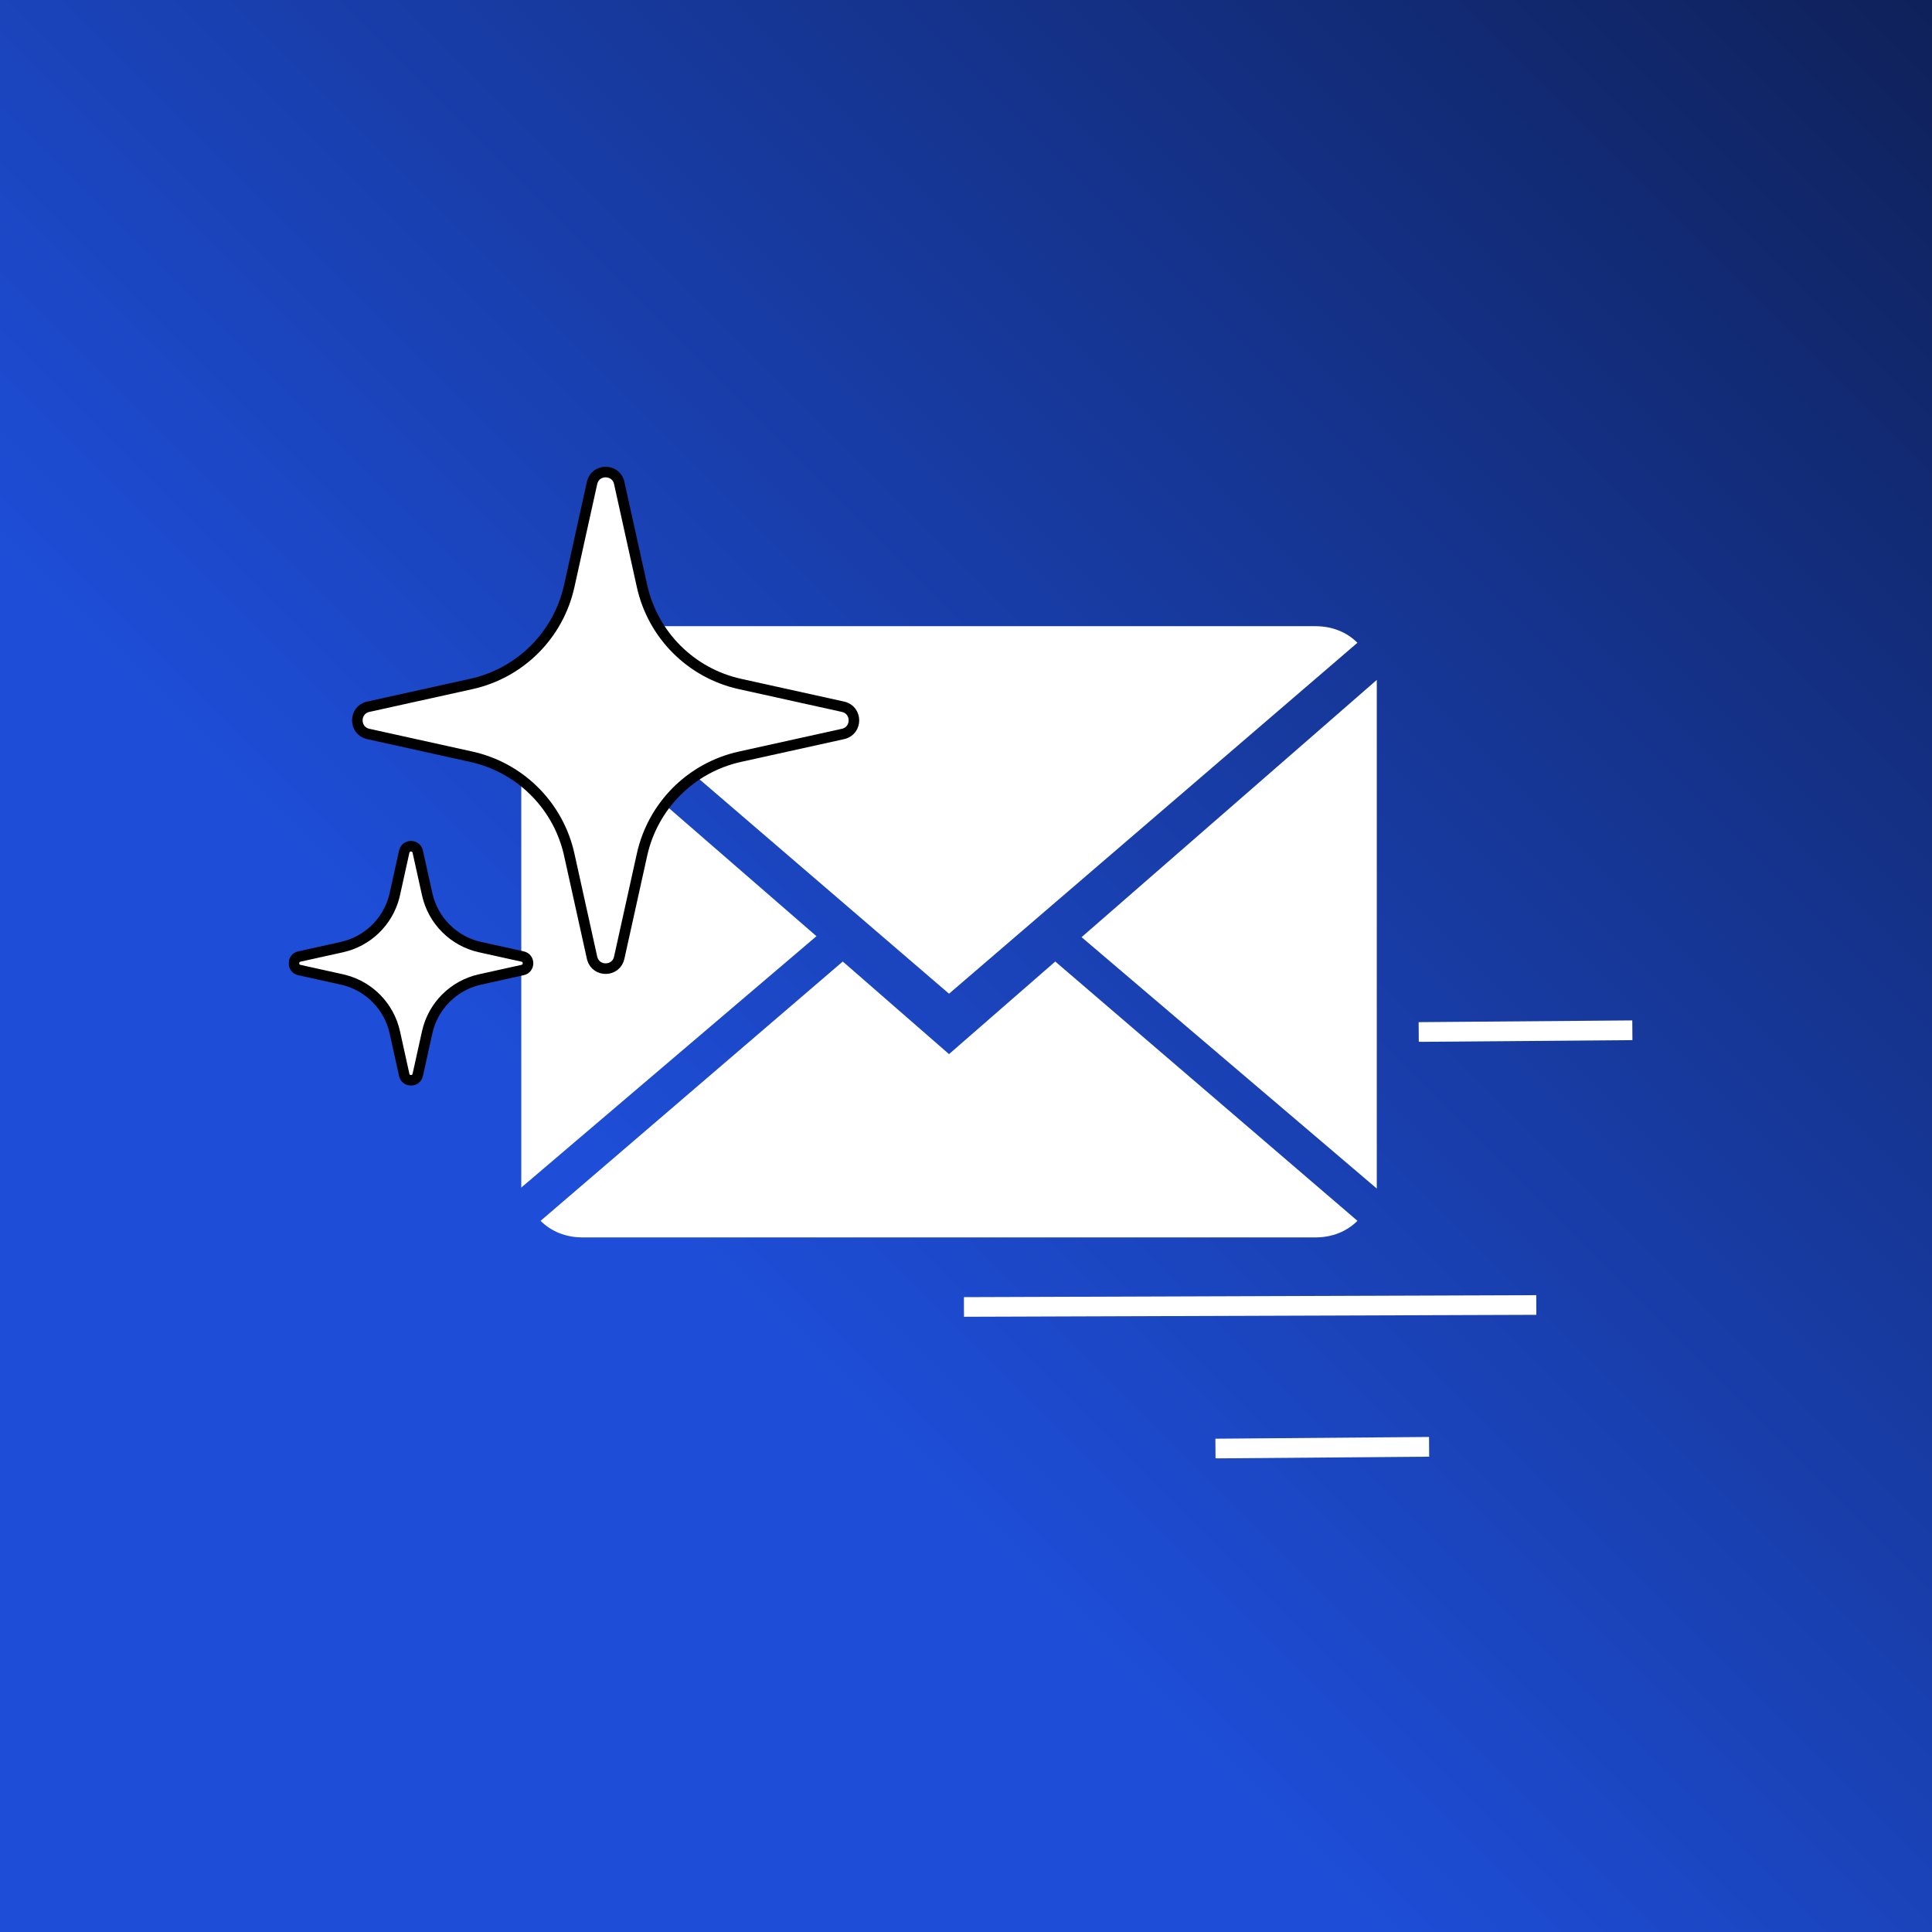
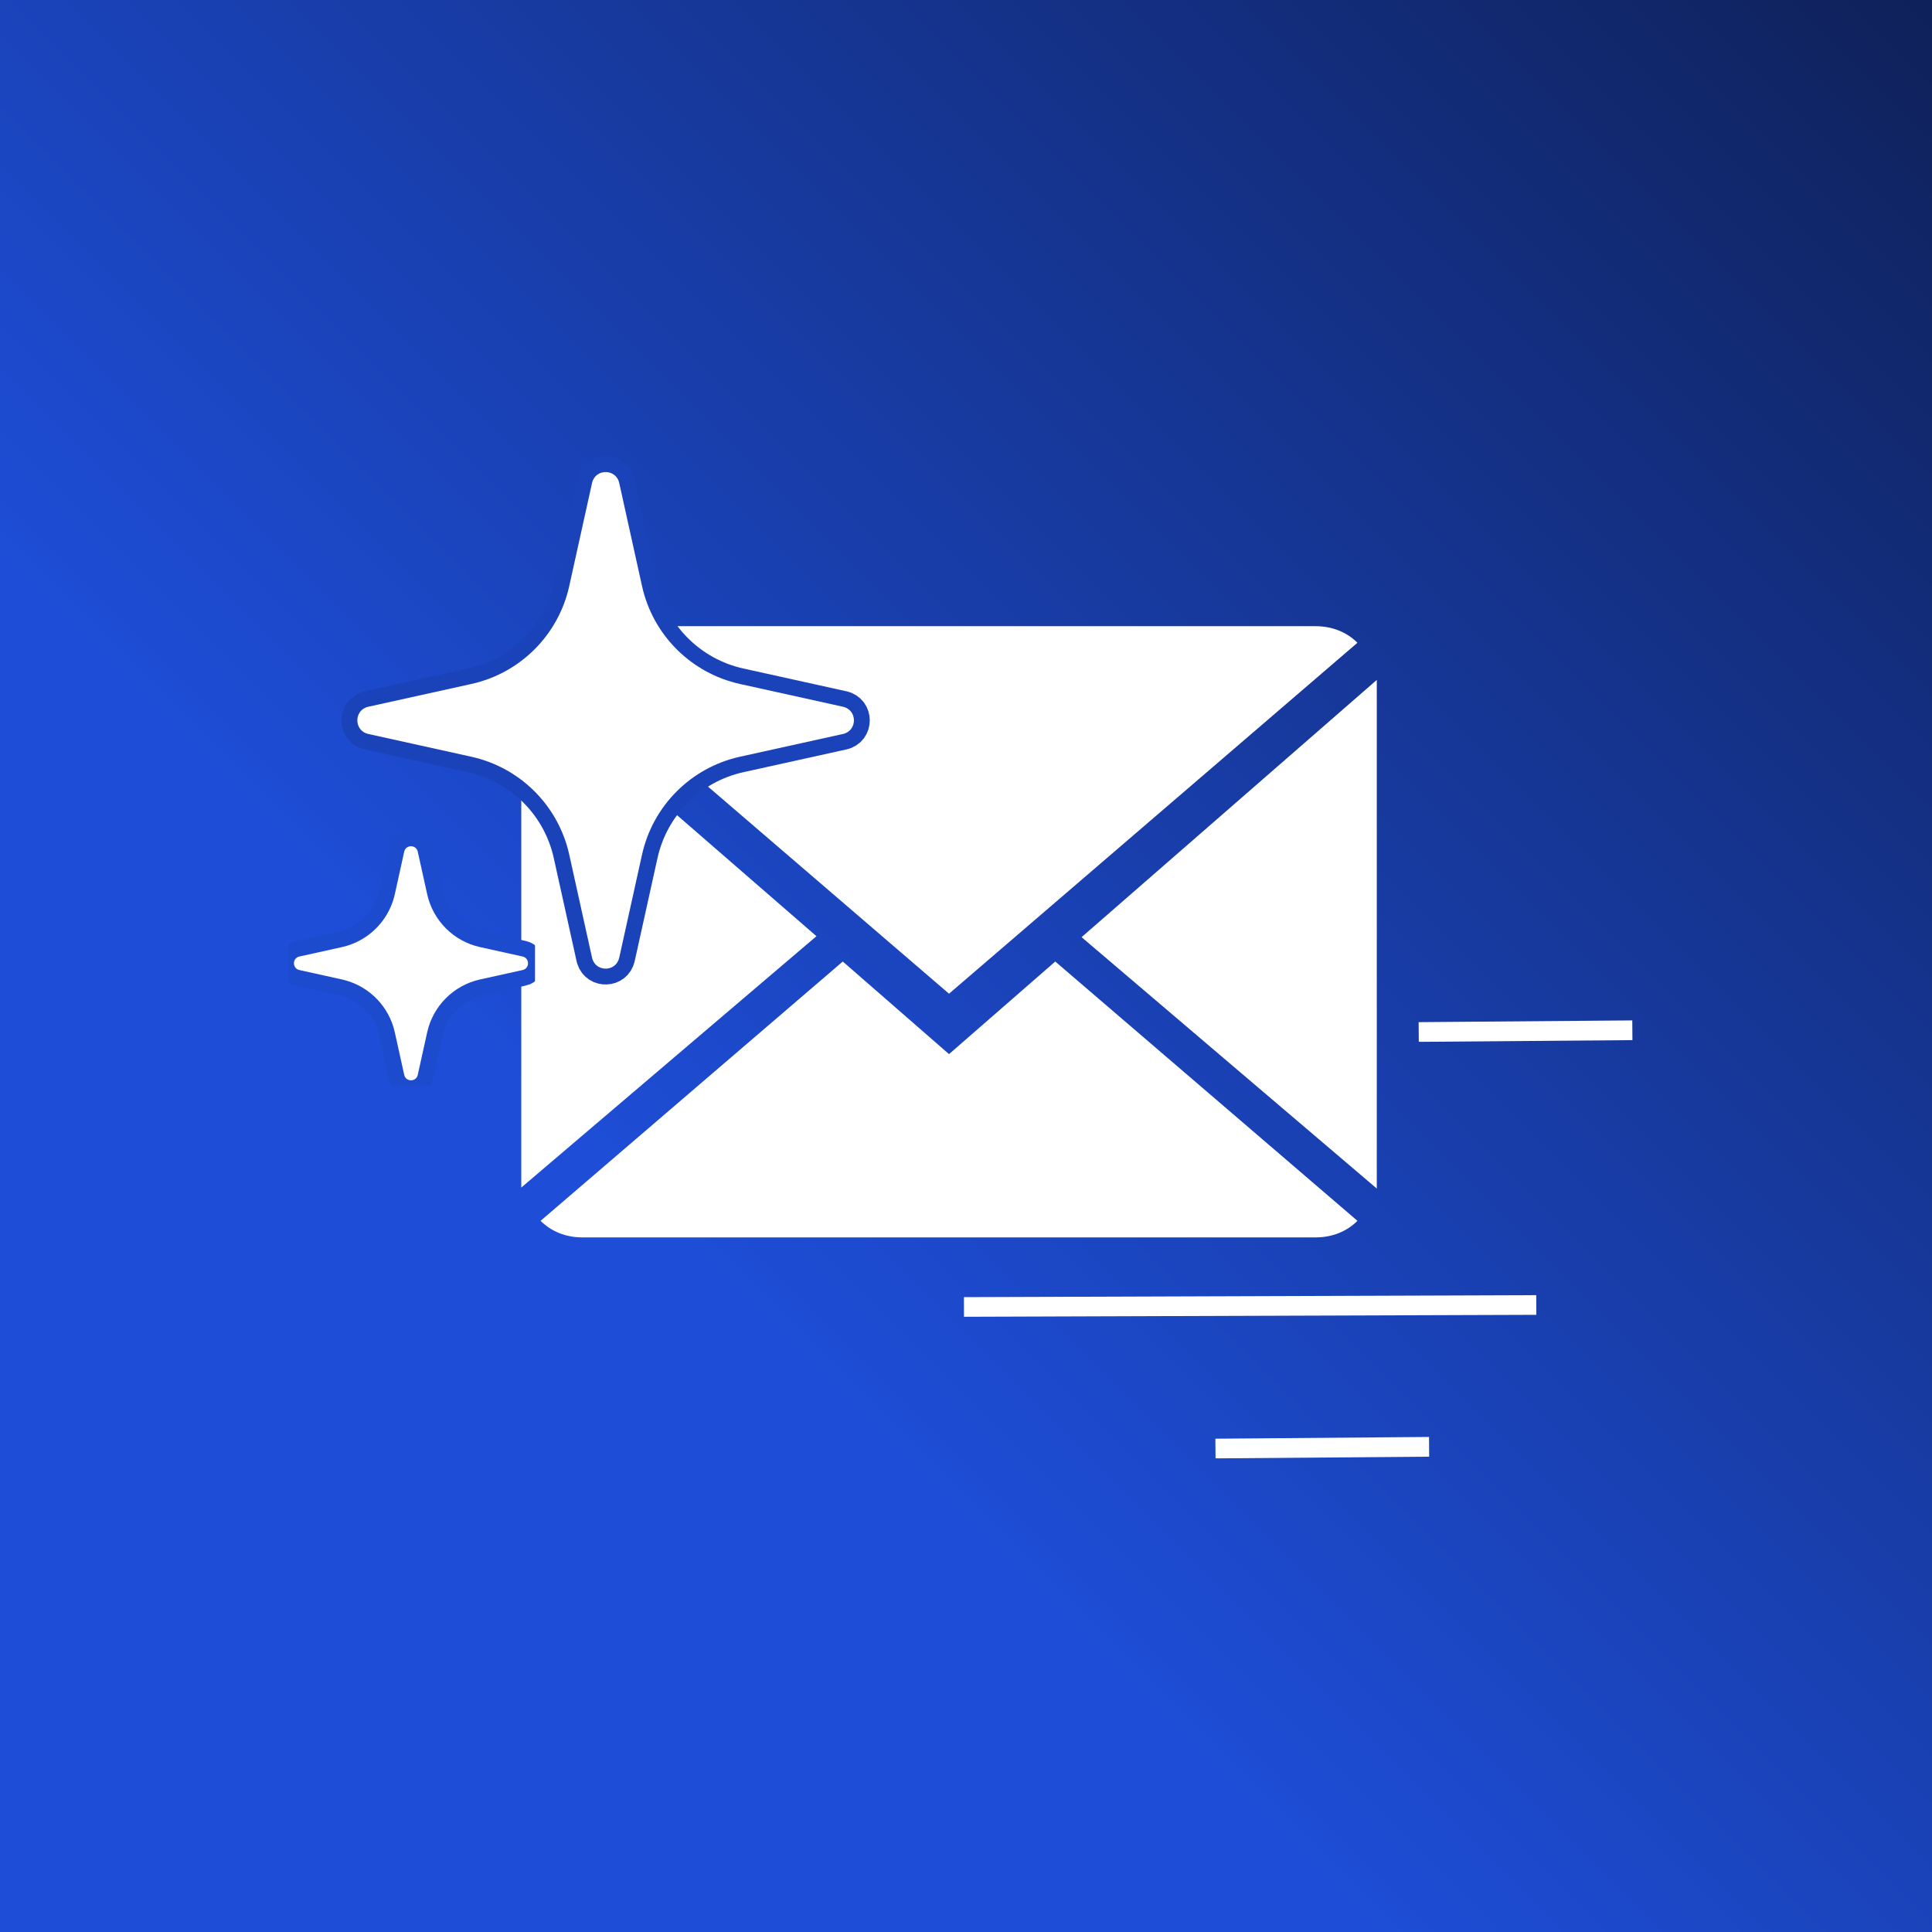
<svg xmlns="http://www.w3.org/2000/svg" width="512" height="512" viewBox="0 0 512 512" fill="none">
  <defs>
    <linearGradient id="qs_plate" x1="0" y1="512" x2="512" y2="0" gradientUnits="userSpaceOnUse">
      <stop offset="0.35" stop-color="#1E4ED8" />
      <stop offset="1" stop-color="#0F215A" />
    </linearGradient>
  </defs>
  <rect width="512" height="512" fill="url(#qs_plate)" />
  <g transform="translate(40.1 34.1) scale(2.8)">
    <mask id="mask0_162_283" style="mask-type:luminance" maskUnits="userSpaceOnUse" x="76" y="101" width="56" height="20">
      <path d="M78.309 101.575L131.72 110.035L129.993 120.936L76.582 112.477L78.309 101.575Z" fill="white" />
    </mask>
    <g mask="url(#mask0_162_283)">
      <path d="M76.911 110.592L131.08 110.405L131.087 112.265L76.916 112.45L76.911 110.592Z" fill="white" />
    </g>
    <mask id="mask1_162_283" style="mask-type:luminance" maskUnits="userSpaceOnUse" x="100" y="120" width="22" height="9">
      <path d="M101.121 120.426L121.438 123.644L120.59 129L100.273 125.782L101.121 120.426Z" fill="white" />
    </mask>
    <g mask="url(#mask1_162_283)">
      <path d="M100.71 123.99L100.725 125.853L120.944 125.691L120.93 123.825L100.71 123.99Z" fill="white" />
    </g>
    <mask id="mask2_162_283" style="mask-type:luminance" maskUnits="userSpaceOnUse" x="119" y="81" width="22" height="9">
      <path d="M120.355 81L140.672 84.218L139.824 89.574L119.507 86.356L120.355 81Z" fill="white" />
    </mask>
    <g mask="url(#mask2_162_283)">
      <path d="M119.948 84.565L119.963 86.429L140.182 86.266L140.168 84.4L119.948 84.565Z" fill="white" />
    </g>
    <mask id="mask3_162_283" style="mask-type:luminance" maskUnits="userSpaceOnUse" x="35" y="47" width="81" height="59">
      <path d="M35 47H116V105.024H35V47Z" fill="white" />
    </mask>
    <g mask="url(#mask3_162_283)">
      <path d="M85.555 78.827L114.155 103.369C113.14 104.385 111.757 104.938 110.188 104.938H40.812C39.243 104.938 37.86 104.385 36.844 103.369L65.445 78.827L75.5 87.591L85.555 78.827ZM114.155 48.657C113.14 47.643 111.757 47.088 110.188 47.088H40.812C39.243 47.088 37.86 47.643 36.844 48.657L75.5 81.872L114.155 48.657ZM35 52.163V100.233L62.953 76.429L35 52.163ZM88.046 76.521L116 100.324V52.163L88.046 76.521Z" fill="white" />
    </g>
-     <path d="M41.714 33.532C42.019 32.155 43.983 32.158 44.286 33.532L46.445 43.295C47.469 47.92 51.081 51.532 55.706 52.556L65.467 54.713C66.844 55.019 66.844 56.983 65.467 57.288L55.706 59.445C51.081 60.469 47.469 64.081 46.445 68.706L44.286 78.467C43.992 79.8 42.141 79.844 41.747 78.592L41.714 78.466L39.555 68.706C38.565 64.225 35.144 60.696 30.725 59.549L30.294 59.445L20.533 57.288C19.155 56.983 19.156 55.019 20.533 54.713L30.294 52.556C34.921 51.532 38.533 47.92 39.555 43.295L41.714 33.532Z" fill="white" stroke="black" />
+     <path d="M41.714 33.532C42.019 32.155 43.983 32.158 44.286 33.532L46.445 43.295C47.469 47.92 51.081 51.532 55.706 52.556L65.467 54.713C66.844 55.019 66.844 56.983 65.467 57.288L55.706 59.445C51.081 60.469 47.469 64.081 46.445 68.706L44.286 78.467C43.992 79.8 42.141 79.844 41.747 78.592L41.714 78.466L39.555 68.706C38.565 64.225 35.144 60.696 30.725 59.549L30.294 59.445L20.533 57.288C19.155 56.983 19.156 55.019 20.533 54.713L30.294 52.556C34.921 51.532 38.533 47.92 39.555 43.295L41.714 33.532Z" fill="white" stroke="#1A43BA" stroke-width="3" paint-order="stroke" />
    <mask id="mask4_162_283" style="mask-type:luminance" maskUnits="userSpaceOnUse" x="13" y="66" width="24" height="25">
      <path d="M35.817 67.401V90.071H13.5V67.401H35.817Z" fill="white" stroke="white" />
    </mask>
    <g mask="url(#mask4_162_283)">
-       <path d="M23.936 68.431C24.078 67.787 24.947 67.746 25.18 68.31L25.218 68.431L26.11 72.459C26.663 74.956 28.613 76.906 31.109 77.461H31.11L35.139 78.352C35.826 78.503 35.826 79.482 35.139 79.633H35.138L31.11 80.525C28.613 81.078 26.663 83.028 26.11 85.525L25.218 89.553V89.554C25.076 90.198 24.206 90.238 23.974 89.675L23.936 89.554L23.046 85.525V85.524C22.508 83.106 20.662 81.2 18.276 80.581L18.044 80.525L14.016 79.633L13.895 79.595C13.369 79.378 13.368 78.606 13.895 78.389L14.016 78.352L18.044 77.461C20.463 76.923 22.369 75.077 22.99 72.691L23.046 72.459L23.936 68.431Z" fill="white" stroke="black" />
+       <path d="M23.936 68.431C24.078 67.787 24.947 67.746 25.18 68.31L25.218 68.431L26.11 72.459C26.663 74.956 28.613 76.906 31.109 77.461H31.11L35.139 78.352C35.826 78.503 35.826 79.482 35.139 79.633H35.138L31.11 80.525C28.613 81.078 26.663 83.028 26.11 85.525L25.218 89.553V89.554C25.076 90.198 24.206 90.238 23.974 89.675L23.936 89.554L23.046 85.525V85.524C22.508 83.106 20.662 81.2 18.276 80.581L18.044 80.525L14.016 79.633L13.895 79.595C13.369 79.378 13.368 78.606 13.895 78.389L14.016 78.352L18.044 77.461C20.463 76.923 22.369 75.077 22.99 72.691L23.046 72.459L23.936 68.431Z" fill="white" stroke="#1D4BCD" stroke-width="3" paint-order="stroke" />
    </g>
  </g>
</svg>
